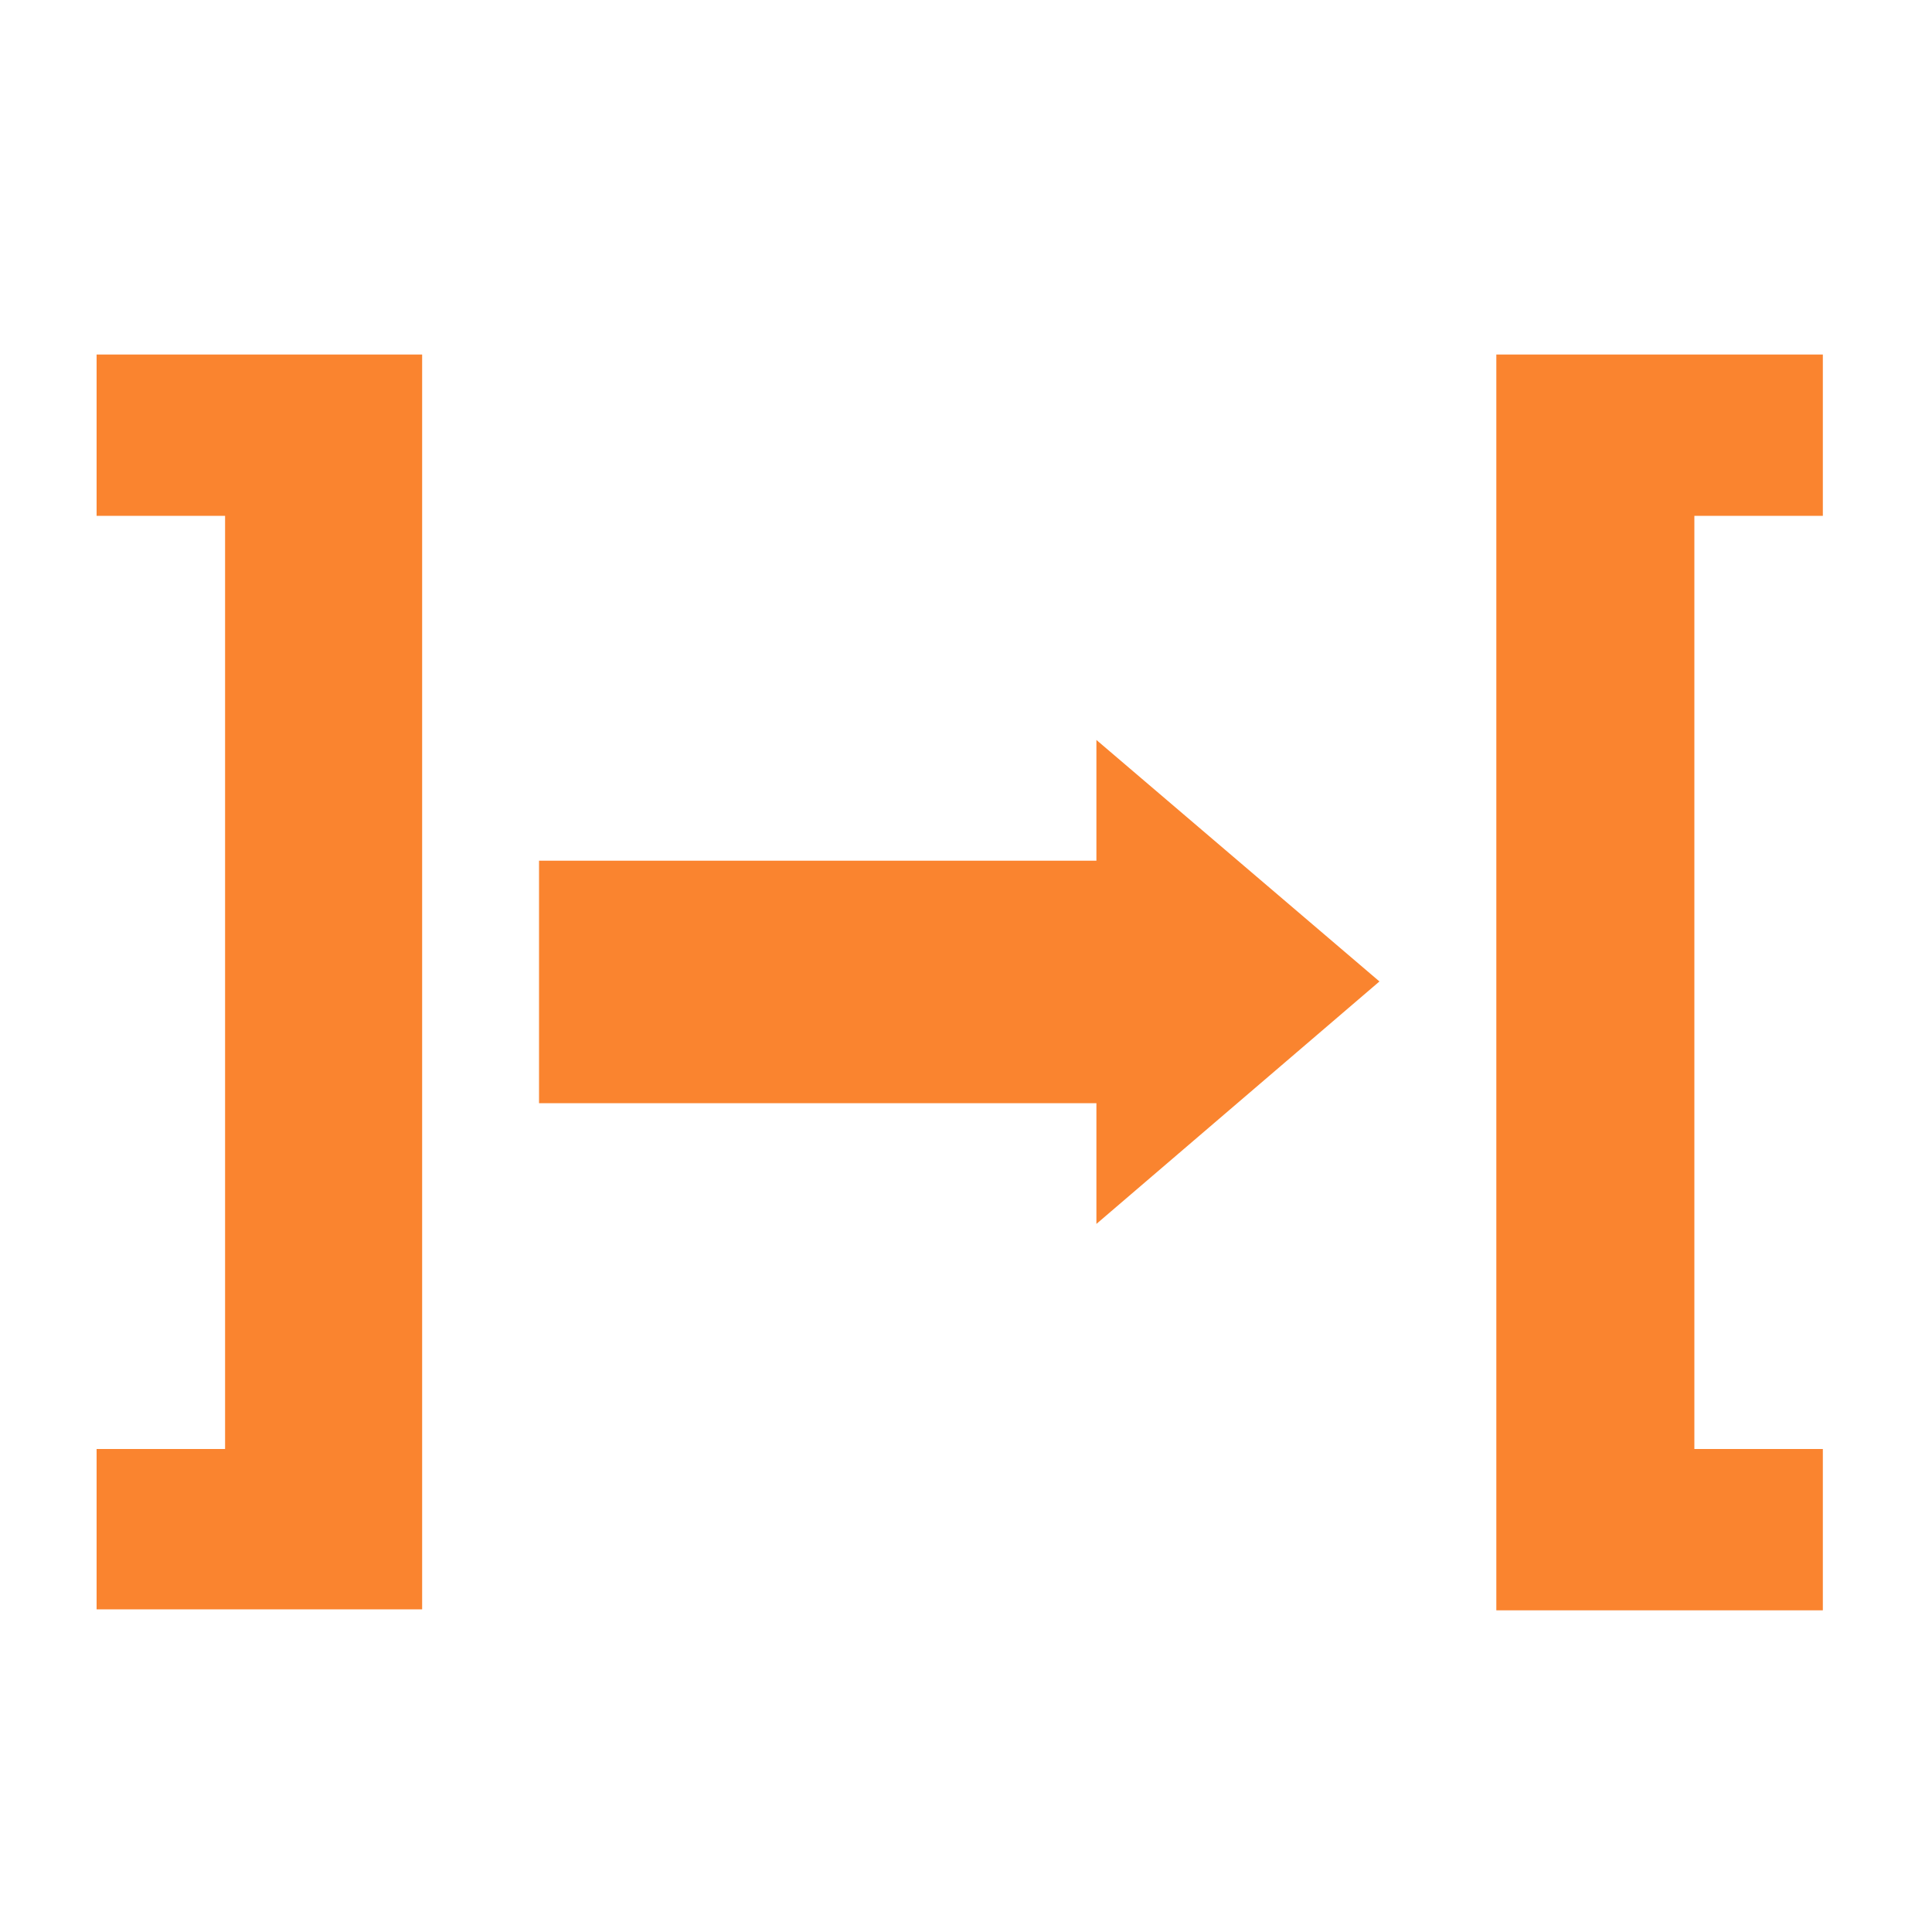
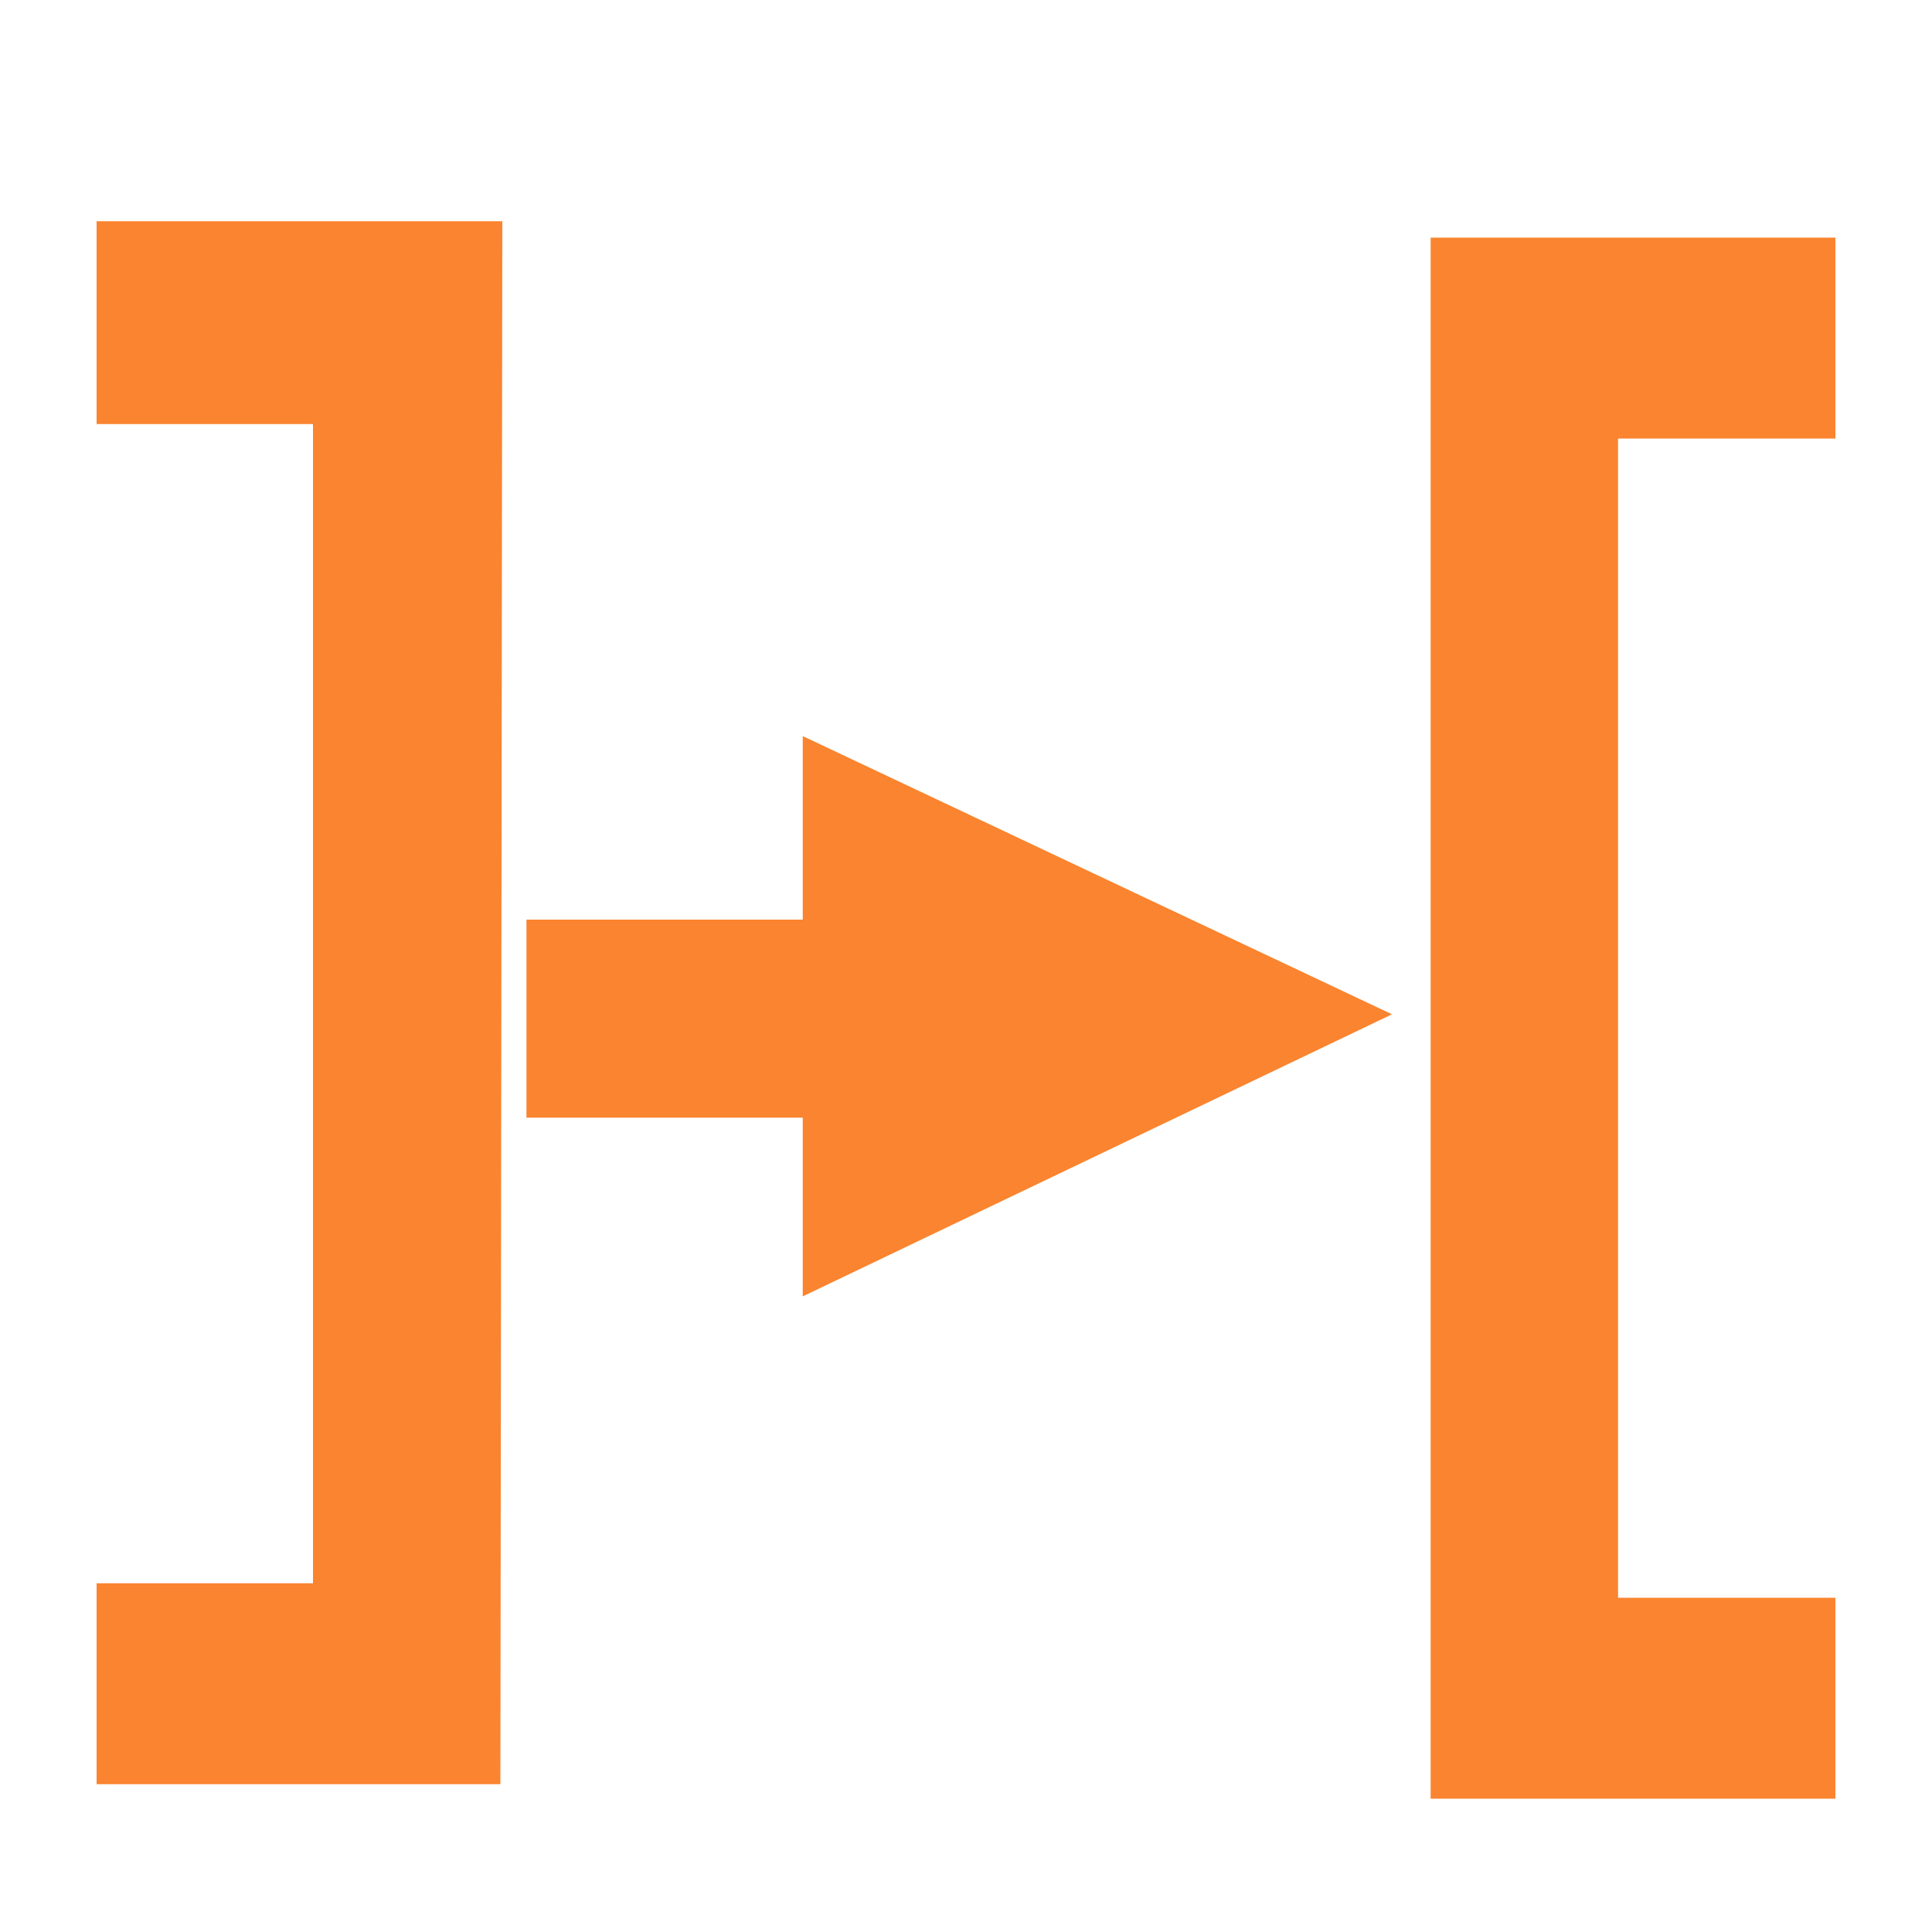
<svg xmlns="http://www.w3.org/2000/svg" viewBox="0 0 20 20">
  <defs>
    <style>.cls-1{fill:#fa842f;}</style>
  </defs>
-   <g id="from_to" data-name="from to">
-     <polygon class="cls-1" points="11.35 8.91 11.35 7.66 14.28 10.16 11.35 12.67 11.35 11.42 5.58 11.42 5.58 8.91 11.35 8.91" />
-     <path class="cls-1" d="M15.49,3.67h3.38V5.34H17.54V15h1.33v1.67H15.49Z" />
-     <path class="cls-1" d="M4.37,16.66H1V15H2.33V5.34H1V3.67H4.37Z" />
+   <g id="go_out" data-name="go out">
+     <path class="cls-1" d="M5.18,18.47H1V16.39H3.24v-12H1V2.29h4.2Z" />
+     <path class="cls-1" d="M14.81,2.46H19V4.54H16.75v12H19v2.08H14.81Z" />
+     <polygon class="cls-1" points="14.41 10.5 8.31 7.62 8.31 13.42 14.41 10.5" />
+     <rect class="cls-1" x="5.45" y="9.52" width="4.15" height="2.05" />
  </g>
</svg>
